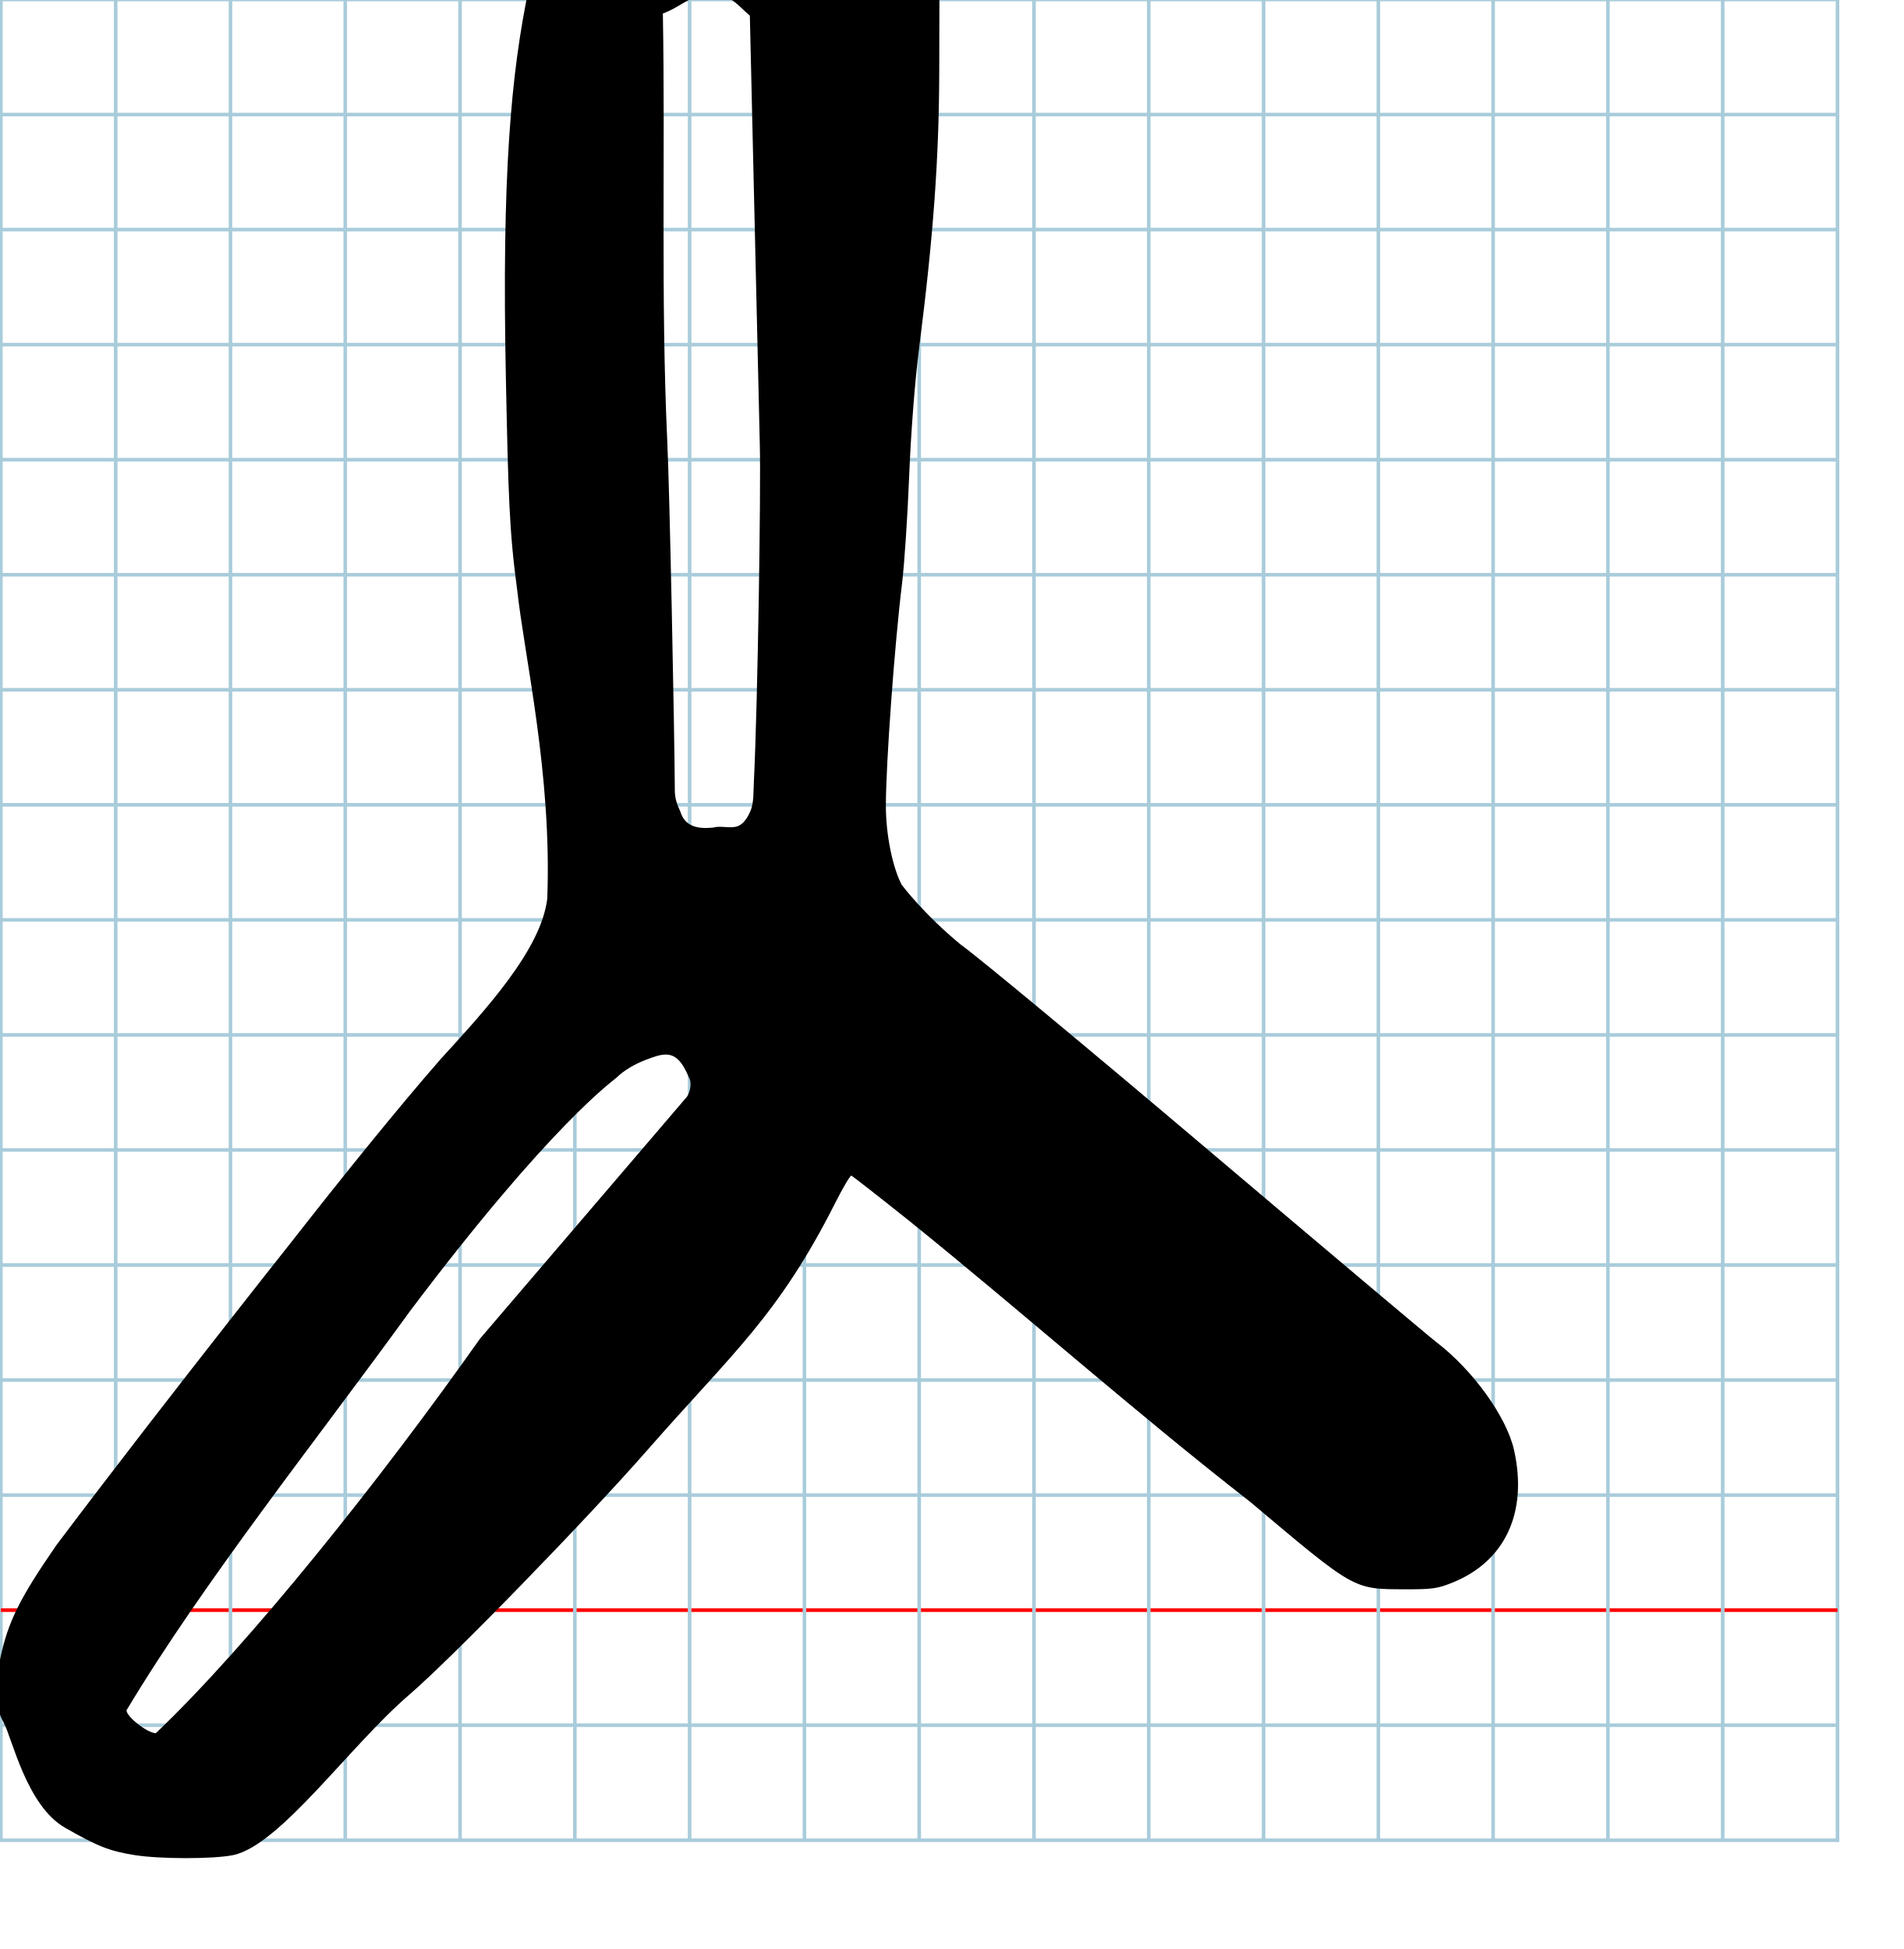
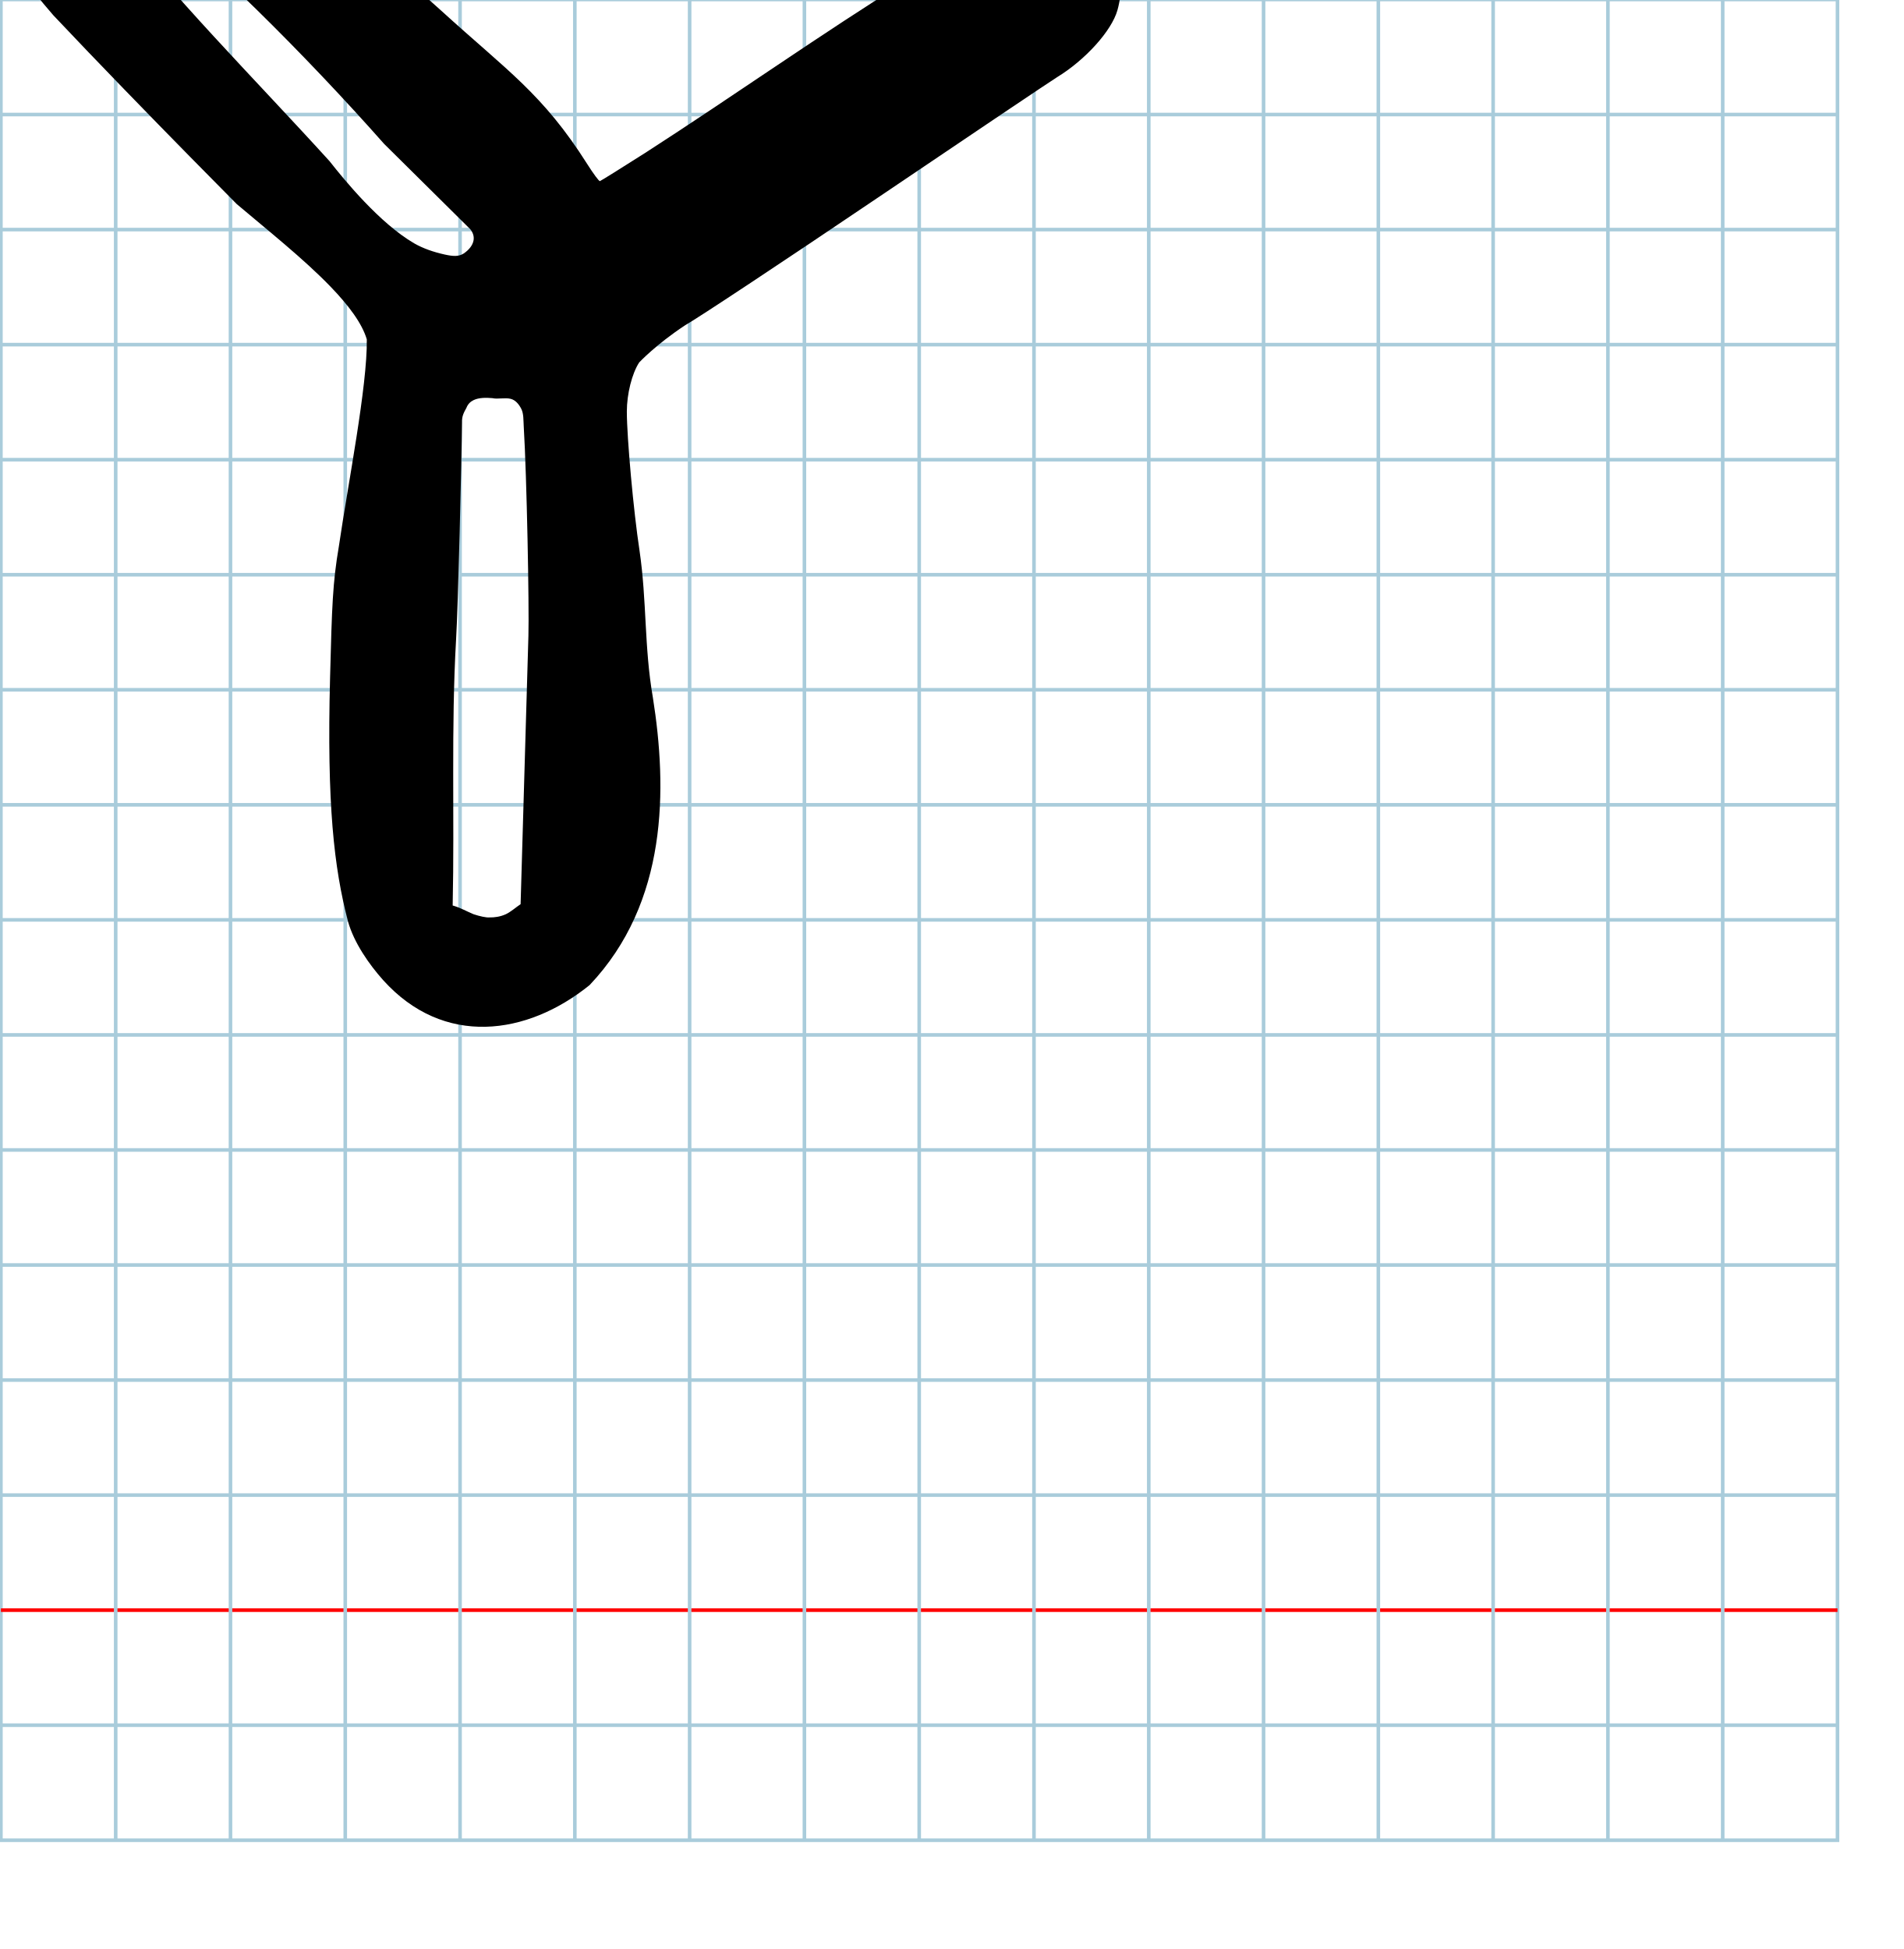
<svg xmlns="http://www.w3.org/2000/svg" version="1.1" id="Layer_1" x="0px" y="0px" width="1066.667" height="1092.267" viewBox="0 0 1000 1024" enable-background="new 0 0 512 512" xml:space="preserve">
  <defs id="defs70" />
  <g id="Grid" transform="matrix(1.884428,0,0,1.888908,0.4745415,-0.2624743)">
    <rect x="0" stroke-miterlimit="10" width="512" height="512" id="rect4" y="0" style="fill:none;stroke:#a9ccdb;stroke-miterlimit:10" />
    <line stroke-miterlimit="10" x1="0" y1="32" x2="512" y2="32" id="line6" style="fill:none;stroke:#a9ccdb;stroke-miterlimit:10" />
    <line stroke-miterlimit="10" x1="0" y1="64" x2="512" y2="64" id="line8" style="fill:none;stroke:#a9ccdb;stroke-miterlimit:10" />
    <line stroke-miterlimit="10" x1="0" y1="96" x2="512" y2="96" id="line10" style="fill:none;stroke:#a9ccdb;stroke-miterlimit:10" />
    <line stroke-miterlimit="10" x1="0" y1="128" x2="512" y2="128" id="line12" style="fill:none;stroke:#a9ccdb;stroke-miterlimit:10" />
    <line stroke-miterlimit="10" x1="0" y1="160" x2="512" y2="160" id="line14" style="fill:none;stroke:#a9ccdb;stroke-miterlimit:10" />
    <line stroke-miterlimit="10" x1="0" y1="192" x2="512" y2="192" id="line16" style="fill:none;stroke:#a9ccdb;stroke-miterlimit:10" />
    <line stroke-miterlimit="10" x1="0" y1="224" x2="512" y2="224" id="line18" style="fill:none;stroke:#a9ccdb;stroke-miterlimit:10" />
    <line stroke-miterlimit="10" x1="0" y1="256" x2="512" y2="256" id="line20" style="fill:none;stroke:#a9ccdb;stroke-miterlimit:10" />
    <line stroke-miterlimit="10" x1="0" y1="288" x2="512" y2="288" id="line22" style="fill:none;stroke:#a9ccdb;stroke-miterlimit:10" />
    <line stroke-miterlimit="10" x1="0" y1="320" x2="512" y2="320" id="line24" style="fill:none;stroke:#a9ccdb;stroke-miterlimit:10" />
    <line stroke-miterlimit="10" x1="0" y1="352" x2="512" y2="352" id="line26" style="fill:none;stroke:#a9ccdb;stroke-miterlimit:10" />
    <line stroke-miterlimit="10" x1="0" y1="384" x2="512" y2="384" id="line28" style="fill:none;stroke:#a9ccdb;stroke-miterlimit:10" />
    <line stroke-miterlimit="10" x1="0" y1="416" x2="512" y2="416" id="line30" style="fill:none;stroke:#a9ccdb;stroke-miterlimit:10" />
    <line stroke-miterlimit="10" x1="0" y1="448" x2="512" y2="448" id="line32" style="fill:none;stroke:#ff0000;stroke-miterlimit:10" />
    <line stroke-miterlimit="10" x1="0" y1="480" x2="512" y2="480" id="line34" style="fill:none;stroke:#a9ccdb;stroke-miterlimit:10" />
    <line stroke-miterlimit="10" x1="32" y1="0" x2="32" y2="512" id="line36" style="fill:none;stroke:#a9ccdb;stroke-miterlimit:10" />
    <line stroke-miterlimit="10" x1="64" y1="0" x2="64" y2="512" id="line38" style="fill:none;stroke:#a9ccdb;stroke-miterlimit:10" />
    <line stroke-miterlimit="10" x1="96" y1="0" x2="96" y2="512" id="line40" style="fill:none;stroke:#a9ccdb;stroke-miterlimit:10" />
    <line stroke-miterlimit="10" x1="128" y1="0" x2="128" y2="512" id="line42" style="fill:none;stroke:#a9ccdb;stroke-miterlimit:10" />
    <line stroke-miterlimit="10" x1="160" y1="0" x2="160" y2="512" id="line44" style="fill:none;stroke:#a9ccdb;stroke-miterlimit:10" />
    <line stroke-miterlimit="10" x1="192" y1="0" x2="192" y2="512" id="line46" style="fill:none;stroke:#a9ccdb;stroke-miterlimit:10" />
    <line stroke-miterlimit="10" x1="224" y1="0" x2="224" y2="512" id="line48" style="fill:none;stroke:#a9ccdb;stroke-miterlimit:10" />
    <line stroke-miterlimit="10" x1="256" y1="0" x2="256" y2="512" id="line50" style="fill:none;stroke:#a9ccdb;stroke-miterlimit:10" />
    <line stroke-miterlimit="10" x1="288" y1="0" x2="288" y2="512" id="line52" style="fill:none;stroke:#a9ccdb;stroke-miterlimit:10" />
    <line stroke-miterlimit="10" x1="320" y1="0" x2="320" y2="512" id="line54" style="fill:none;stroke:#a9ccdb;stroke-miterlimit:10" />
    <line stroke-miterlimit="10" x1="352" y1="0" x2="352" y2="512" id="line56" style="fill:none;stroke:#a9ccdb;stroke-miterlimit:10" />
    <line stroke-miterlimit="10" x1="384" y1="0" x2="384" y2="512" id="line58" style="fill:none;stroke:#a9ccdb;stroke-miterlimit:10" />
    <line stroke-miterlimit="10" x1="416" y1="0" x2="416" y2="512" id="line60" style="fill:none;stroke:#a9ccdb;stroke-miterlimit:10" />
    <line stroke-miterlimit="10" x1="448" y1="0" x2="448" y2="512" id="line62" style="fill:none;stroke:#a9ccdb;stroke-miterlimit:10" />
    <line stroke-miterlimit="10" x1="480" y1="0" x2="480" y2="512" id="line64" style="fill:none;stroke:#a9ccdb;stroke-miterlimit:10" />
  </g>
-   <path glyph-name="g" unicode="g" horiz-adv-x="1159" d="m 70.688,974.655 c -13.135,-2.104 -19.186,-4.482 -36.453,-14.328 -20.364,-11.611 -27.877,-47.315 -32.35,-55.383 -4.6,-8.297 -5.077,-17.796 -1.697,-33.799 4.025,-19.066 10.224,-31.553 29.488,-59.401 15.038,-19.989 31.539,-41.536 47.657,-62.391 31.04,-40.162 60.661,-77.759 75.687,-96.735 26.096,-33.368 55.423,-69.811 78.484,-96.192 23.971,-26.181 52.764,-57.587 55.996,-84.262 2.502,-65.408 -11.856,-126.318 -15.818,-162.338 -4.161,-30.671 -4.65,-49.794 -5.911,-110.459 -2.231,-107.353 2.644,-160.446 12.038,-205.622 1.618,-4.289 0.939,-6.979 3.834,-14.041 3.959,-9.657 9.872,-21.692 19.825,-35.514 19.295,-26.793 31.935,-35.867 55.974,-40.182 39.02,-7.004 77.261,4.831 102.886,31.842 10.219,10.771 23.419,32.398 28.91,47.364 l 4.286,11.684 -0.105,42.841 c -0.113,45.574 -3.109,86.733 -10.535,144.751 -2.223,17.365 -4.354,44.74 -5.258,67.508 -0.835,21.064 -2.518,46.476 -3.738,56.472 -3.983,32.615 -8.506,94.811 -8.508,116.994 0,14.847 3.439,32.005 8.297,41.377 0,0 11.241,15.119 30.98,31.406 8.368,5.874 66.561,54.167 129.32,107.317 62.758,53.151 117.071,98.903 120.696,101.671 19.118,14.601 36.818,39.21 40.703,56.591 7.342,32.852 -4.686,58.617 -32.574,69.772 -7.662,3.065 -10.432,3.449 -24.608,3.412 -27.39,-0.07 -26.102,0.656 -81.399,-45.916 -60.692,-47.276 -118.977,-99.064 -179.022,-147.567 -16.195,-12.917 -29.927,-23.643 -30.516,-23.835 -0.588,-0.192 -4.395,6.233 -8.457,14.28 -30.082,59.572 -53.949,78.782 -98.332,129.474 -32.754,37.41 -103.343,109.97 -125.422,128.924 -31.448,26.998 -67.998,79.261 -92.629,84.311 -10.326,2.116 -38.44,2.103 -51.728,-0.025 z m 181.472,-271.31 107.899,-126.166 c 1.289,-1.197 2.223,-3.421 2.563,-5.664 0.305,-2.005 0.136,-4.024 -0.677,-5.339 -3.582,-8.688 -7.125,-11.792 -11.479,-12.093 -3.263,-0.226 -6.981,1.124 -11.513,2.876 -2.846,1.113 -5.63,2.449 -8.234,4.029 -2.548,1.546 -4.924,3.325 -7.021,5.357 -1.307,1.299 -34.282,24.222 -108.224,122.399 -49.935,68.955 -108.04,141.588 -149.021,209.854 0,3.371 10.932,11.912 15.401,12.032 49.305,-46.927 118.575,-133.932 170.305,-207.287 z m 143.869,-292.351 c 2.057,-42.113 3.711,-152.217 3.146,-176.489 L 393.921,8.218 c -1.72,-1.429 -3.413,-3.112 -5.105,-4.675 -1.642,-1.516 -3.282,-2.918 -4.944,-3.863 -3.788,-2.118 -7.569,-2.715 -10.941,-2.633 -1.995,-0.253 -6.439,0.925 -10.646,2.69 -2.587,1.36 -4.89,2.797 -7.223,4.12 -2.167,1.229 -4.36,2.36 -6.833,3.241 1.306,74.671 -1.104,149.564 2.284,224.075 1.257,24.893 3.812,153.166 3.991,183.096 -0.154,5.333 1.309,8.511 2.958,12.256 0.974,3.23 2.712,5.296 4.855,6.581 3.618,2.169 8.392,2.109 12.588,1.661 3.565,-1.064 8.513,0.598 12.308,-0.579 3.328,-1.031 5.634,-4.668 7.204,-8.545 1.615,-4.155 1.351,-9.407 1.611,-14.649 z" id="path38" />
+   <path glyph-name="g" unicode="g" horiz-adv-x="519" d="m 60.046,-93.52 c -10.259,1.312 -14.984,2.794 -28.472,8.931 -15.905,7.237 -21.773,29.491 -25.267,34.52 -3.592,5.171 -3.965,11.092 -1.325,21.066 3.144,11.884 7.985,19.667 23.031,37.024 11.746,12.46 24.634,25.89 37.223,38.888 24.243,25.033 47.379,48.468 59.114,60.295 15.82,13.411 35.145,28.73 49.365,43.478 9.349,9.694 16.49,19.142 18.98,27.638 0.33,24.489 -9.821,75.617 -14.679,108.734 -3.25,19.117 -3.632,31.037 -4.616,68.85 -1.743,66.912 2.064,100.005 9.401,128.163 3.181,11.405 11.264,22.809 18.48,30.888 31.799,35.315 75.596,29.17 108.47,2.597 41.181,-43.452 40.815,-103.212 33.222,-151.13 -4.614,-26.512 -3.097,-50.492 -7.026,-77.275 -3.111,-20.329 -6.644,-59.096 -6.645,-72.923 0,-9.254 2.687,-19.948 6.479,-25.79 0,0 8.78,-9.424 24.197,-19.575 6.536,-3.661 51.987,-33.763 101.005,-66.891 49.016,-33.129 91.436,-61.647 94.269,-63.371 14.932,-9.101 28.756,-24.439 31.79,-35.273 5.734,-20.477 -3.659,-36.535 -25.441,-43.488 -5.984,-1.911 -8.147,-2.15 -19.22,-2.127 -21.393,0.044 -20.387,-0.409 -63.577,28.619 -47.403,29.468 -92.926,61.747 -139.823,91.978 -12.649,8.051 -23.374,14.736 -23.834,14.856 -0.459,0.119 -3.433,-3.886 -6.605,-8.901 -23.495,-37.131 -42.137,-49.105 -76.801,-80.701 -25.582,-23.317 -41.702,-34.732 -58.947,-46.547 -24.562,-16.827 -53.109,-49.402 -72.347,-52.55 -8.065,-1.319 -30.023,-1.311 -40.402,0.016 v 0 z M 201.783,75.587 247.044,120.414 c 1.603,2.01 2.056,4.019 1.726,5.896 -0.472,2.681 -2.541,5.092 -5.138,6.851 -2.64,1.735 -5.592,1.528 -9.941,0.581 -5.812,-1.274 -11.416,-3.187 -16.131,-5.908 -18.096,-10.553 -36.563,-33.15 -44.431,-43.146 -39.001,-42.98 -84.383,-88.251 -116.391,-130.802 0,-2.101 8.538,-7.425 12.028,-7.499 38.51,29.249 92.612,83.48 133.016,129.201 h 9.8e-4 z m 73.355,148.41 c 1.606,26.249 2.898,94.877 2.458,110.005 l -4.104,141.045 c -1.344,0.891 -2.666,1.939 -3.988,2.913 -1.282,0.945 -2.563,1.819 -3.861,2.408 -2.959,1.32 -5.912,1.692 -8.546,1.642 -1.559,0.157 -5.029,-0.577 -8.314,-1.678 -2.021,-0.848 -3.819,-1.743 -5.642,-2.567 -1.692,-0.766 -3.405,-1.472 -5.337,-2.021 1.021,-46.542 -0.861,-93.223 1.784,-139.666 0.982,-15.515 2.978,-95.468 3.117,-114.123 -0.12,-3.324 1.022,-5.305 2.311,-7.639 0.761,-2.014 2.118,-3.301 3.793,-4.103 2.825,-1.352 6.554,-1.314 9.831,-1.035 2.785,0.664 6.648,-0.372 9.613,0.361 2.599,0.643 4.399,2.909 5.626,5.326 1.262,2.59 1.056,5.863 1.259,9.131 v 0 z" id="path38" />
</svg>
